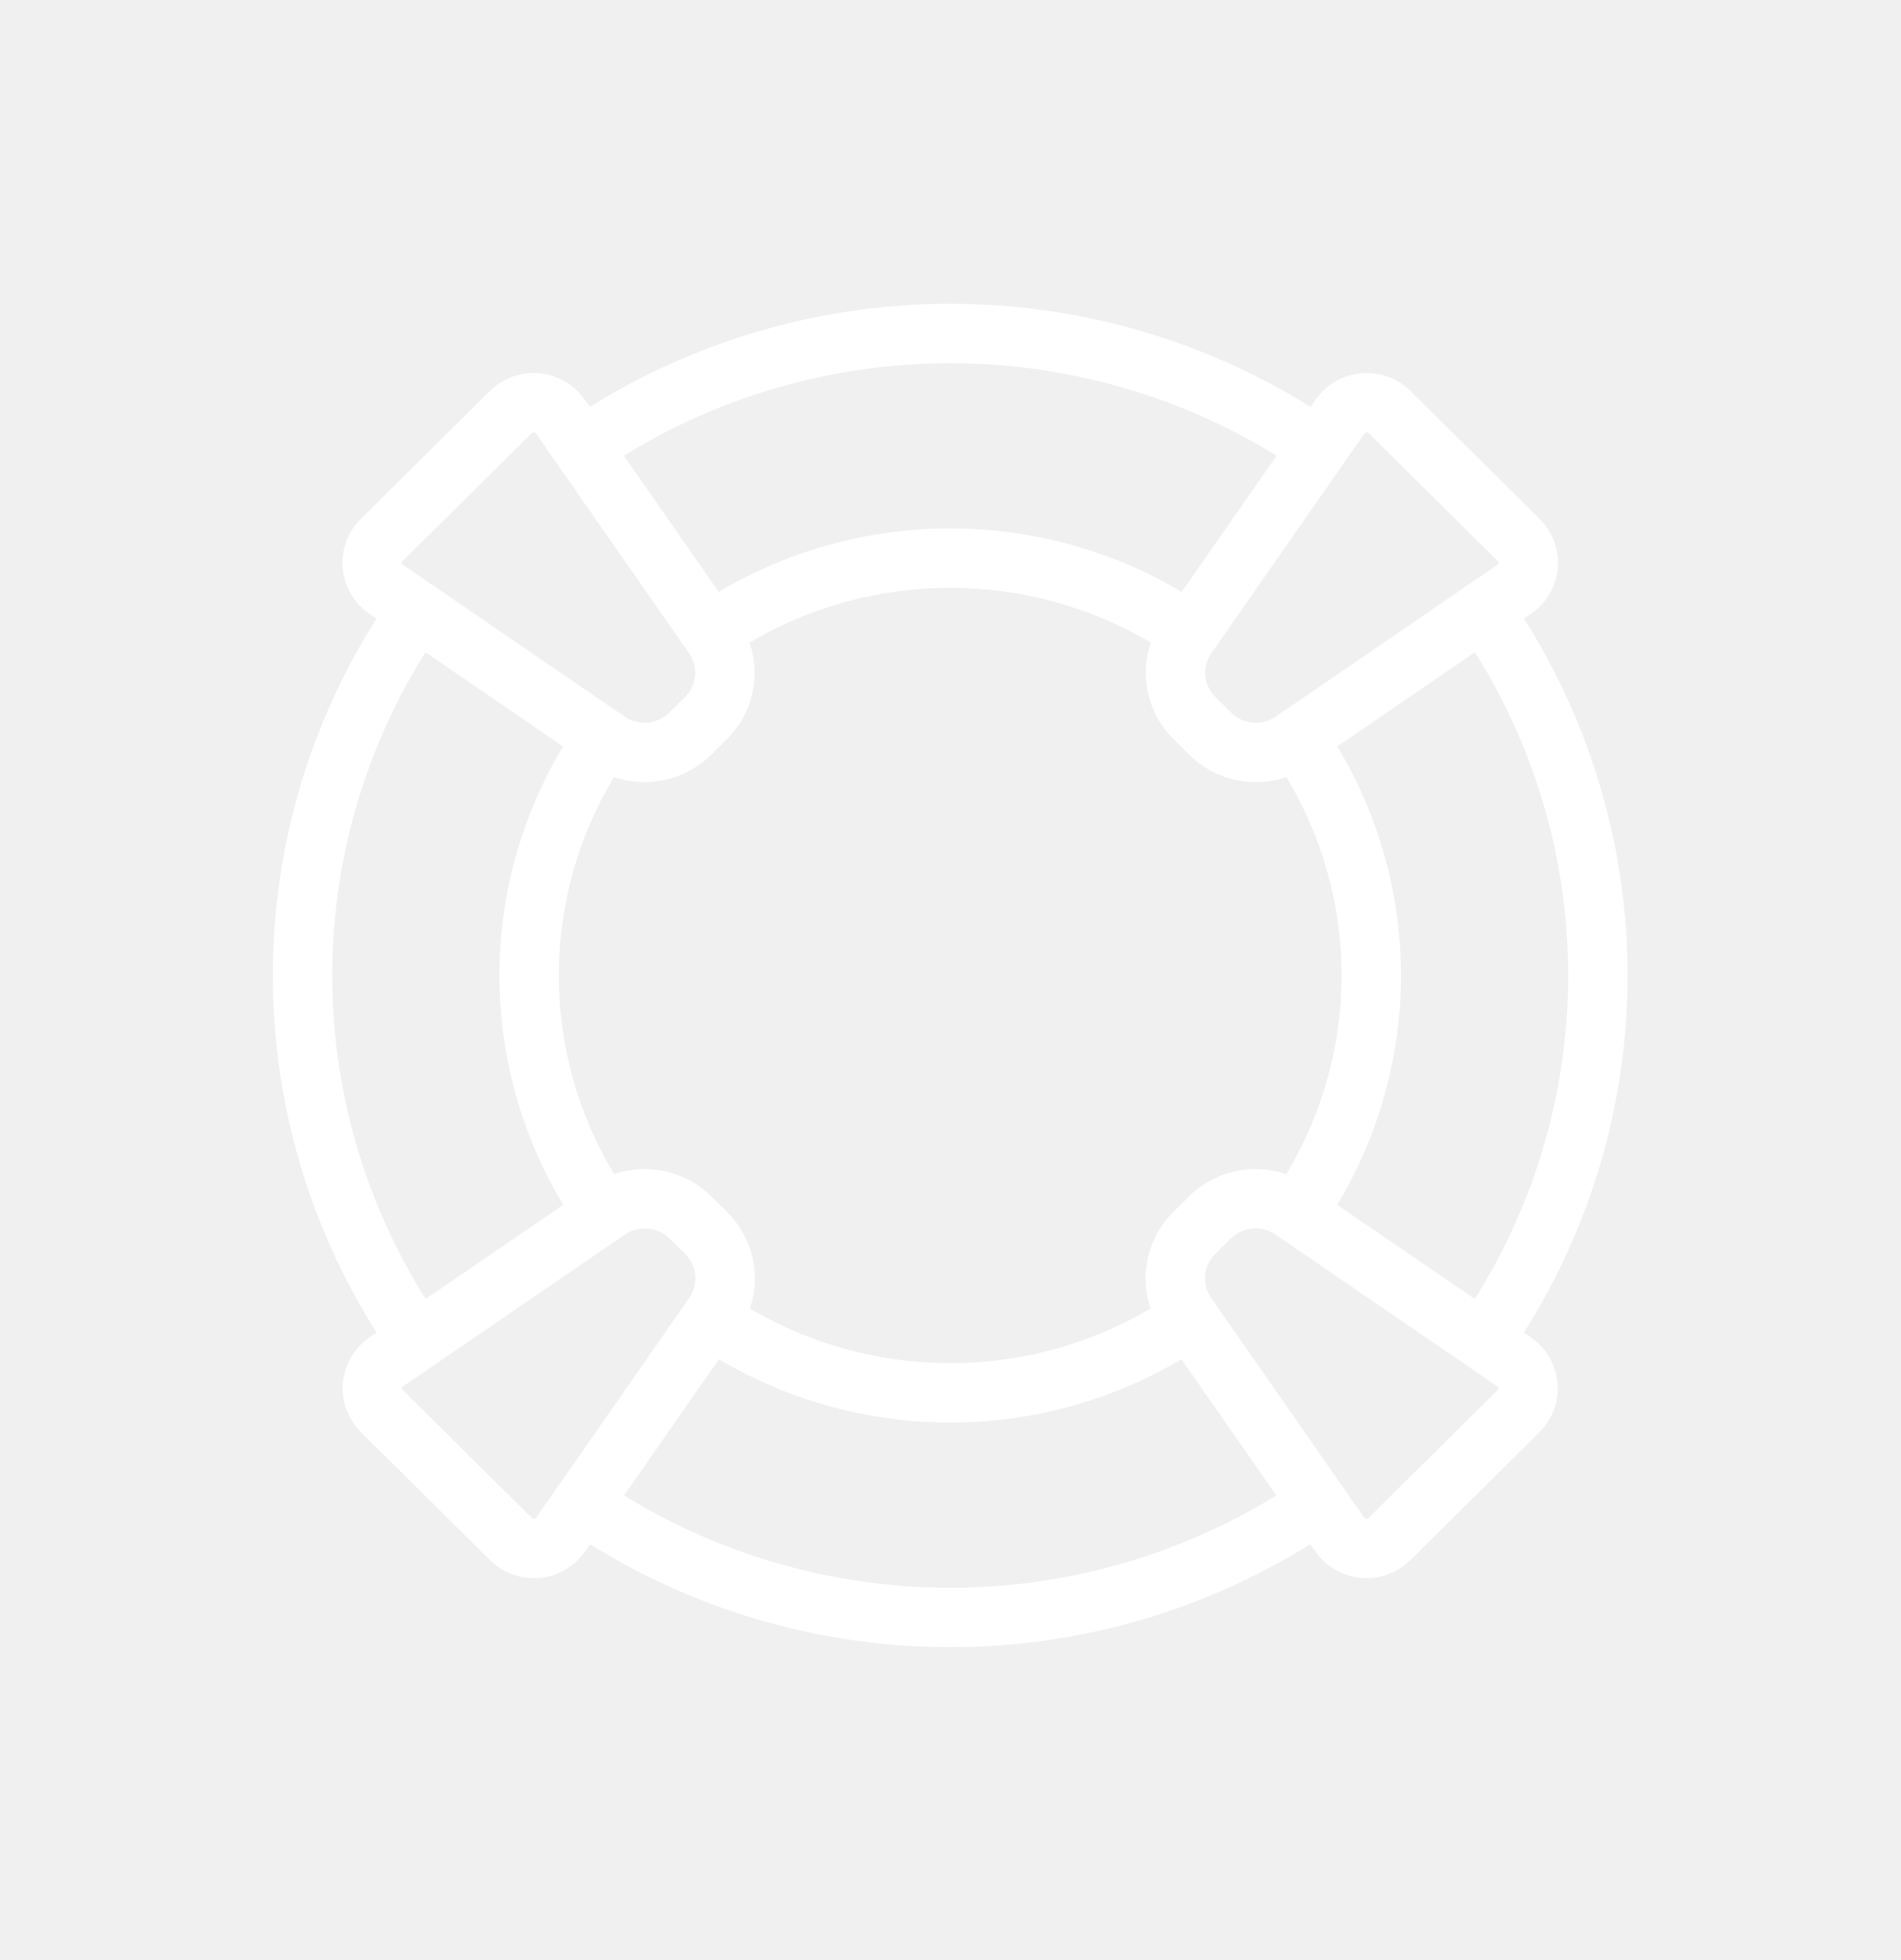
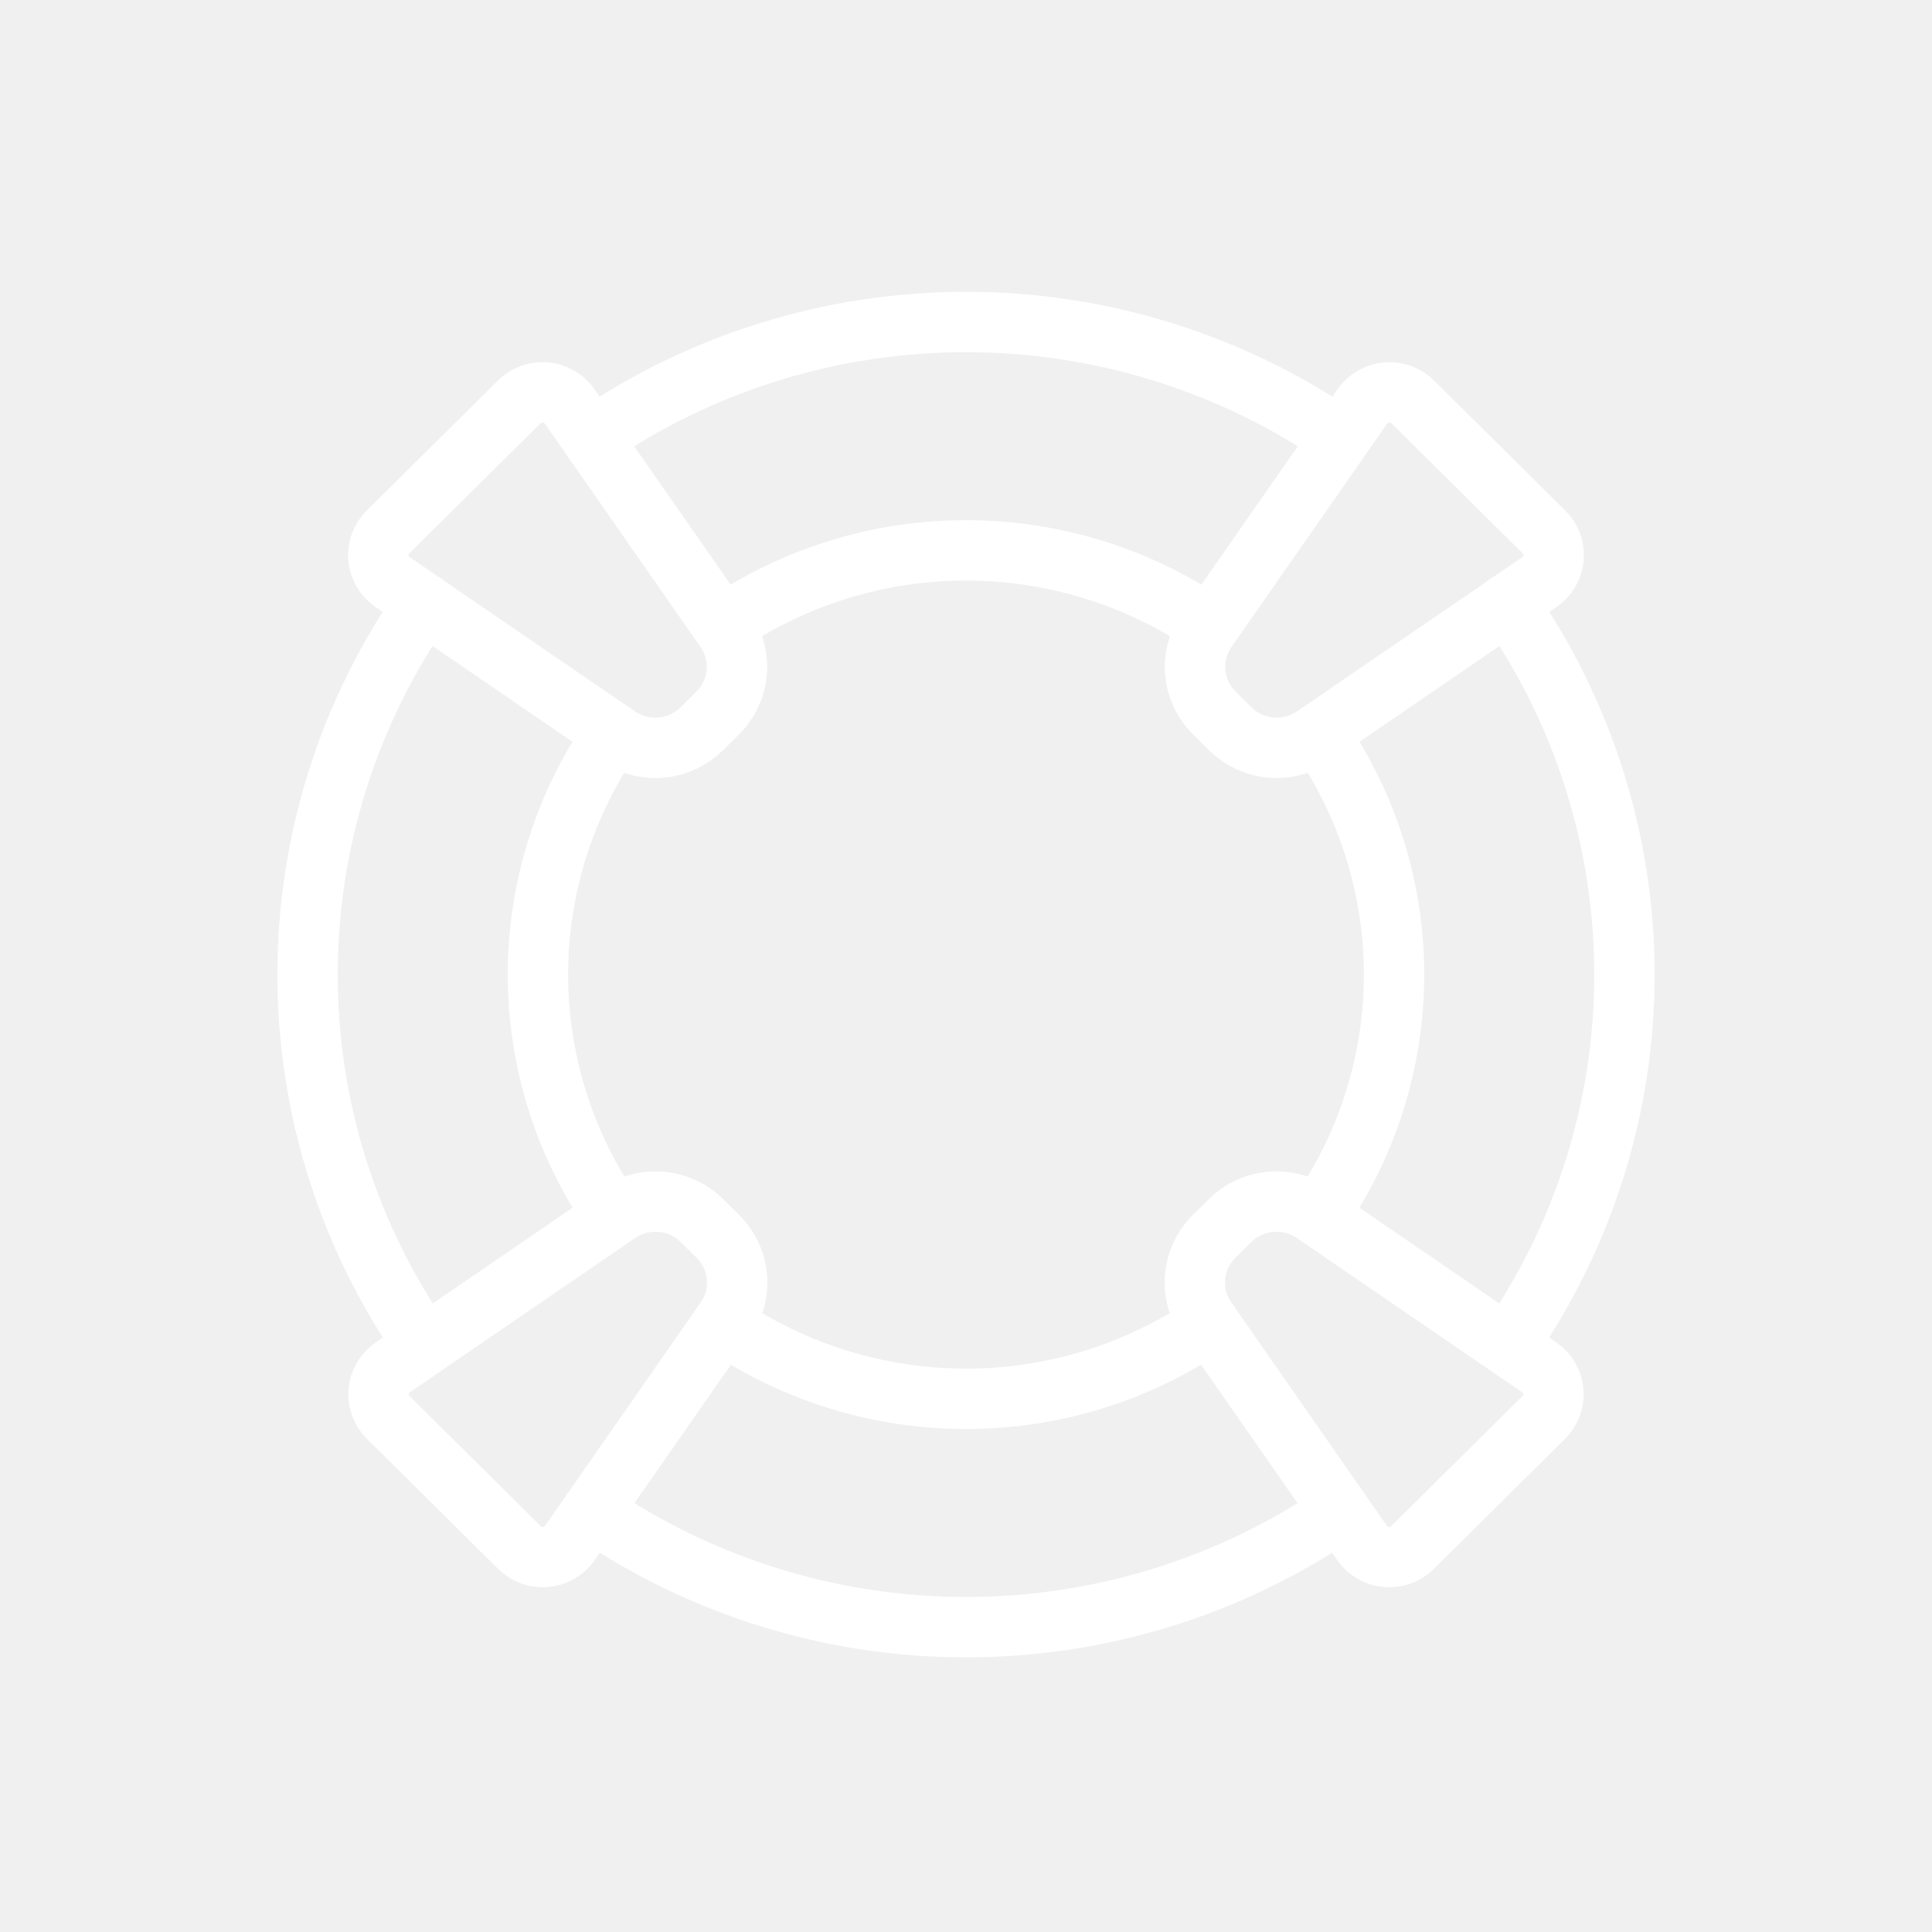
- <svg xmlns="http://www.w3.org/2000/svg" width="32" height="33" viewBox="0 0 32 33" fill="none">
-   <path d="M9.8 7.535C11.621 6.285 13.784 5.615 16 5.615C18.216 5.615 20.379 6.285 22.2 7.535M24.969 10.279C26.231 12.085 26.906 14.228 26.906 16.424C26.906 18.62 26.231 20.764 24.969 22.569M7.031 10.279C5.769 12.085 5.094 14.228 5.094 16.424C5.094 18.62 5.769 20.764 7.031 22.569M9.8 25.313C11.621 26.563 13.784 27.233 16 27.233C18.216 27.233 20.379 26.563 22.2 25.313M11.967 10.644C13.153 9.832 14.559 9.397 16 9.397C17.441 9.397 18.847 9.832 20.033 10.644M21.832 12.427C22.651 13.602 23.09 14.996 23.09 16.424C23.09 17.852 22.651 19.246 21.832 20.421M10.168 12.427C9.349 13.602 8.91 14.996 8.91 16.424C8.91 17.852 9.349 19.246 10.168 20.421M11.967 22.204C13.153 23.016 14.559 23.451 16 23.451C17.441 23.451 18.847 23.016 20.033 22.204M20.371 12.347L20.114 12.092C19.933 11.913 19.822 11.678 19.798 11.426C19.775 11.174 19.842 10.922 19.986 10.714L22.569 7.007C22.615 6.943 22.675 6.89 22.744 6.851C22.812 6.812 22.889 6.788 22.968 6.782C23.047 6.775 23.127 6.786 23.201 6.813C23.276 6.84 23.344 6.883 23.4 6.939L25.575 9.094C25.631 9.15 25.674 9.217 25.701 9.291C25.729 9.365 25.739 9.443 25.733 9.522C25.726 9.6 25.703 9.676 25.663 9.744C25.624 9.813 25.57 9.872 25.505 9.917L21.766 12.477C21.555 12.621 21.299 12.687 21.044 12.663C20.789 12.639 20.551 12.527 20.371 12.347ZM11.886 20.756L11.629 20.501C11.449 20.322 11.211 20.212 10.957 20.188C10.703 20.165 10.448 20.231 10.238 20.375L6.498 22.934C6.434 22.98 6.38 23.039 6.341 23.107C6.301 23.176 6.278 23.252 6.271 23.33C6.264 23.409 6.275 23.487 6.302 23.561C6.33 23.635 6.373 23.702 6.429 23.758L8.604 25.913C8.66 25.969 8.728 26.012 8.802 26.039C8.877 26.066 8.957 26.077 9.036 26.07C9.115 26.064 9.191 26.04 9.26 26.001C9.329 25.962 9.389 25.909 9.435 25.845L12.017 22.138C12.163 21.929 12.229 21.676 12.205 21.423C12.181 21.171 12.068 20.934 11.886 20.756ZM20.114 20.756L20.371 20.501C20.551 20.322 20.789 20.212 21.043 20.188C21.297 20.165 21.552 20.231 21.762 20.375L25.502 22.934C25.566 22.98 25.62 23.039 25.659 23.107C25.699 23.176 25.722 23.252 25.729 23.33C25.736 23.408 25.725 23.487 25.698 23.561C25.67 23.635 25.627 23.702 25.571 23.758L23.396 25.913C23.34 25.969 23.272 26.012 23.198 26.039C23.123 26.066 23.044 26.076 22.964 26.07C22.885 26.063 22.809 26.04 22.74 26.001C22.671 25.962 22.611 25.909 22.565 25.845L19.983 22.138C19.837 21.929 19.771 21.676 19.795 21.423C19.819 21.171 19.932 20.934 20.114 20.756ZM11.629 12.347L11.886 12.092C12.067 11.913 12.178 11.678 12.202 11.426C12.225 11.174 12.158 10.922 12.014 10.714L9.431 7.007C9.385 6.943 9.325 6.89 9.256 6.851C9.187 6.812 9.111 6.788 9.032 6.782C8.953 6.775 8.873 6.786 8.799 6.813C8.724 6.84 8.656 6.883 8.6 6.939L6.425 9.094C6.369 9.15 6.326 9.217 6.299 9.291C6.271 9.365 6.261 9.443 6.267 9.522C6.274 9.6 6.298 9.676 6.337 9.744C6.376 9.813 6.43 9.872 6.495 9.917L10.234 12.477C10.445 12.621 10.7 12.687 10.956 12.663C11.211 12.639 11.449 12.527 11.629 12.347Z" stroke="white" stroke-linecap="round" stroke-linejoin="round" />
+ <svg xmlns="http://www.w3.org/2000/svg" width="32" height="32" viewBox="0 0 32 32" fill="none">
+   <path d="M9.8 7.253C11.621 6.003 13.784 5.333 16 5.333C18.216 5.333 20.379 6.003 22.2 7.253M24.969 9.997C26.231 11.803 26.906 13.946 26.906 16.142C26.906 18.338 26.231 20.482 24.969 22.287M7.031 9.997C5.769 11.803 5.094 13.946 5.094 16.142C5.094 18.338 5.769 20.482 7.031 22.287M9.8 25.032C11.621 26.282 13.784 26.951 16 26.951C18.216 26.951 20.379 26.282 22.2 25.032M11.967 10.362C13.153 9.55 14.559 9.116 16 9.116C17.441 9.116 18.847 9.55 20.033 10.362M21.832 12.146C22.651 13.32 23.09 14.714 23.09 16.142C23.09 17.57 22.651 18.964 21.832 20.139M10.168 12.146C9.349 13.32 8.91 14.714 8.91 16.142C8.91 17.57 9.349 18.964 10.168 20.139M11.967 21.923C13.153 22.734 14.559 23.169 16 23.169C17.441 23.169 18.847 22.734 20.033 21.923M20.371 12.065L20.114 11.81C19.933 11.632 19.822 11.396 19.798 11.144C19.775 10.892 19.842 10.64 19.986 10.432L22.569 6.726C22.615 6.662 22.675 6.608 22.744 6.569C22.812 6.53 22.889 6.507 22.968 6.5C23.047 6.494 23.127 6.504 23.201 6.531C23.276 6.558 23.344 6.601 23.4 6.657L25.575 8.813C25.631 8.868 25.674 8.935 25.701 9.009C25.729 9.083 25.739 9.162 25.733 9.24C25.726 9.318 25.703 9.394 25.663 9.463C25.624 9.531 25.57 9.59 25.505 9.636L21.766 12.195C21.555 12.339 21.299 12.405 21.044 12.382C20.789 12.358 20.551 12.246 20.371 12.065ZM11.886 20.474L11.629 20.219C11.449 20.04 11.211 19.93 10.957 19.907C10.703 19.884 10.448 19.95 10.238 20.093L6.498 22.653C6.434 22.698 6.38 22.757 6.341 22.826C6.301 22.894 6.278 22.97 6.271 23.048C6.264 23.127 6.275 23.206 6.302 23.279C6.33 23.353 6.373 23.42 6.429 23.476L8.604 25.632C8.66 25.687 8.728 25.73 8.802 25.757C8.877 25.784 8.957 25.795 9.036 25.788C9.115 25.782 9.191 25.758 9.26 25.719C9.329 25.68 9.389 25.627 9.435 25.563L12.017 21.857C12.163 21.648 12.229 21.394 12.205 21.142C12.181 20.889 12.068 20.653 11.886 20.474ZM20.114 20.474L20.371 20.219C20.551 20.04 20.789 19.93 21.043 19.907C21.297 19.884 21.552 19.95 21.762 20.093L25.502 22.653C25.566 22.698 25.62 22.757 25.659 22.826C25.699 22.894 25.722 22.97 25.729 23.048C25.736 23.127 25.725 23.206 25.698 23.279C25.67 23.353 25.627 23.42 25.571 23.476L23.396 25.632C23.34 25.687 23.272 25.73 23.198 25.757C23.123 25.784 23.044 25.795 22.964 25.788C22.885 25.782 22.809 25.758 22.74 25.719C22.671 25.68 22.611 25.627 22.565 25.563L19.983 21.857C19.837 21.648 19.771 21.394 19.795 21.142C19.819 20.889 19.932 20.653 20.114 20.474ZM11.629 12.065L11.886 11.81C12.067 11.632 12.178 11.396 12.202 11.144C12.225 10.892 12.158 10.64 12.014 10.432L9.431 6.726C9.385 6.662 9.325 6.608 9.256 6.569C9.187 6.53 9.111 6.507 9.032 6.5C8.953 6.494 8.873 6.504 8.799 6.531C8.724 6.558 8.656 6.601 8.6 6.657L6.425 8.813C6.369 8.868 6.326 8.935 6.299 9.009C6.271 9.083 6.261 9.162 6.267 9.24C6.274 9.318 6.298 9.394 6.337 9.463C6.376 9.531 6.43 9.59 6.495 9.636L10.234 12.195C10.445 12.339 10.7 12.405 10.956 12.382C11.211 12.358 11.449 12.246 11.629 12.065Z" stroke="white" stroke-linecap="round" stroke-linejoin="round" />
</svg>
